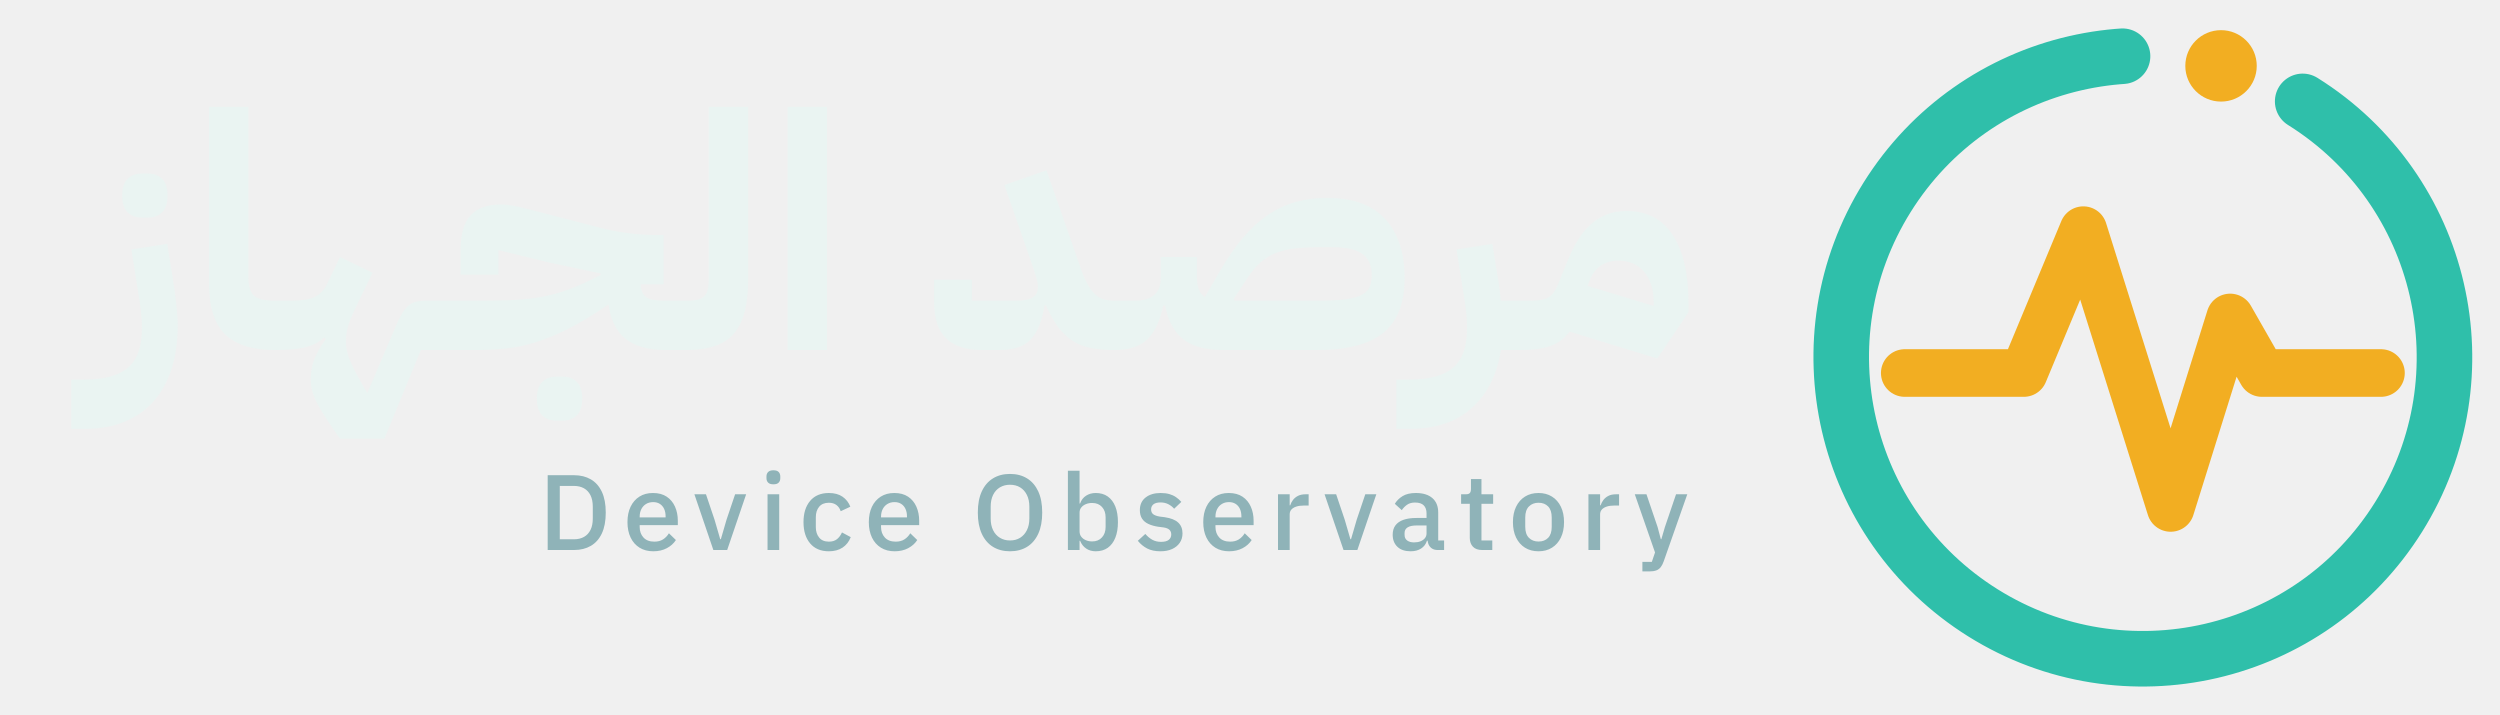
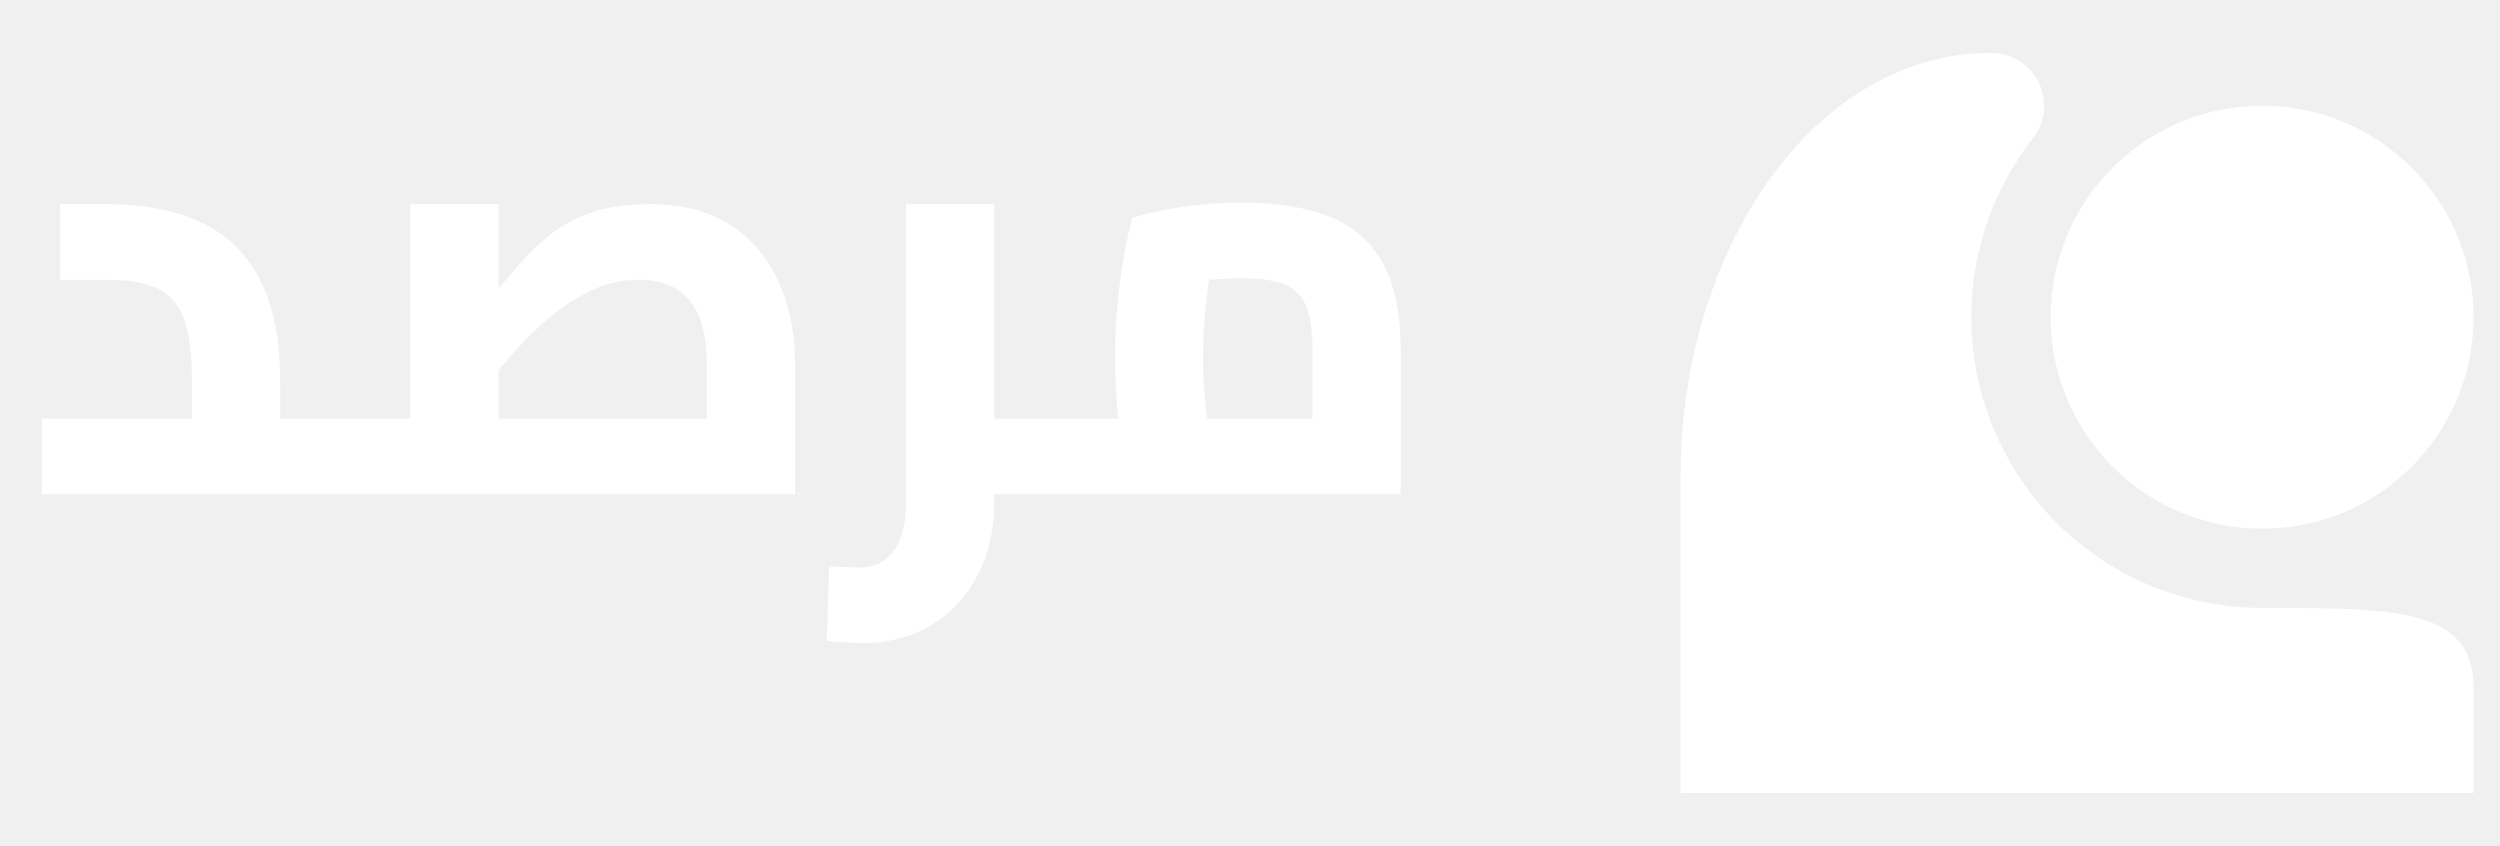
- <svg xmlns="http://www.w3.org/2000/svg" viewBox="0 0 700 200" width="700" height="200">
-   <g transform="translate(500,0) scale(1.111111) translate(-38,-38)">
-     <circle cx="128" cy="128" r="76" fill="none" stroke="#2FBFAA" stroke-width="14" stroke-linecap="round" stroke-dasharray="430 48" transform="rotate(-58 128 128)" />
-     <polyline points="68,132 98,132 113,96 135,166 150,118 158,132 188,132" fill="none" stroke="#F2AE22" stroke-width="12" stroke-linecap="round" stroke-linejoin="round" />
-     <circle cx="147.7" cy="54.6" r="9" fill="#F2AE22" />
+ <svg xmlns="http://www.w3.org/2000/svg" viewBox="0 0 756.66 256" role="img">
+   <g id="symbol" fill="#FFFFFF" transform="translate(500.66 -0) scale(1)">
+     <g>
+       <path fill="#FFFFFF" d="M 102.024 16     A 16 16 0 0 1 114.636 41.846     A 88 88 0 0 0 184 184     C 224 184 248 184 248 208     L 248 240     L 8 240     L 8 144     C 8 76 48 16 102.024 16 Z" />
+       <circle fill="#FFFFFF" cx="184" cy="96" r="64" />
+     </g>
  </g>
-   <path d="M-5.52 8.28H-1.84Q6.532 8.28 10.442 4.876Q14.352 1.472 14.26 -6.44Q14.26 -8.556 13.984 -10.902Q13.708 -13.248 13.248 -15.916L11.316 -28.152L21.344 -29.716L22.724 -21.16Q23.46 -16.744 23.874 -13.018Q24.288 -9.292 24.288 -6.9Q24.288 -0.276 22.632 5.06Q20.976 10.396 17.664 14.214Q14.352 18.032 9.476 20.056Q4.6 22.08 -1.748 22.08H-5.52ZM14.168 -37.076Q11.776 -37.076 10.258 -38.548Q8.74 -40.02 8.74 -43.24Q8.74 -46.46 10.258 -47.932Q11.776 -49.404 14.168 -49.404H16.008Q18.4 -49.404 19.918 -47.932Q21.436 -46.46 21.436 -43.24Q21.436 -40.02 19.918 -38.548Q18.4 -37.076 16.008 -37.076ZM51.336 0.0Q42.044 0.0 37.536 -4.416Q33.028 -8.832 33.028 -18.768V-68.08H44.068V-20.608Q44.068 -16.468 45.724 -15.134Q47.38 -13.8 51.428 -13.8H54.188V-2.76L51.428 0.0ZM69.736 24.84Q67.712 21.988 66.194 19.688Q64.676 17.388 63.618 15.456Q62.56 13.524 62.054 11.822Q61.548 10.12 61.548 8.28Q61.548 4.416 63.02 1.472Q64.492 -1.472 65.78 -3.036L65.228 -3.496Q64.4 -2.668 63.296 -2.024Q62.192 -1.38 60.582 -0.92Q58.972 -0.46 56.764 -0.23Q54.556 0.0 51.428 0.0V-11.04L54.188 -13.8H56.028Q60.444 -13.8 62.652 -14.858Q64.86 -15.916 66.148 -18.584L69.736 -26.036L78.844 -21.62L75.164 -14.076Q74.06 -11.776 73.324 -10.166Q72.588 -8.556 72.174 -7.268Q71.76 -5.98 71.576 -4.83Q71.392 -3.68 71.392 -2.3Q71.392 0.644 73.048 4.14Q74.704 7.636 77.372 12.052L85.376 -6.716Q86.204 -8.74 87.032 -10.12Q87.86 -11.5 88.78 -12.328Q89.7 -13.156 90.896 -13.478Q92.092 -13.8 93.656 -13.8H101.292V-2.76L98.532 0.0H92.368L82.156 24.84ZM98.532 -11.04 101.292 -13.8H107.64Q112.792 -13.8 116.886 -13.938Q120.98 -14.076 124.66 -14.628Q128.34 -15.18 131.836 -16.284Q135.332 -17.388 139.288 -19.32L142.692 -20.976V-21.436L127.972 -24.564L114.08 -27.968V-21.068H103.5V-28.152Q103.5 -34.684 106.306 -37.72Q109.112 -40.756 114.908 -40.756Q115.644 -40.756 116.426 -40.664Q117.208 -40.572 118.266 -40.388Q119.324 -40.204 120.796 -39.836Q122.268 -39.468 124.476 -38.916L142.232 -34.316Q145.912 -33.304 150.144 -32.752Q154.376 -32.2 158.516 -32.2H160.356V-18.4H153.916Q154.008 -15.824 155.434 -14.812Q156.86 -13.8 160.356 -13.8H163.116V-2.76L160.356 0.0Q153.456 -0.092 149.638 -3.174Q145.82 -6.256 144.9 -12.788L144.532 -12.512Q138.46 -8.372 133.63 -5.934Q128.8 -3.496 124.476 -2.162Q120.152 -0.828 116.104 -0.414Q112.056 0.0 107.64 0.0H98.532ZM130.272 19.78Q127.88 19.78 126.362 18.308Q124.844 16.836 124.844 13.616Q124.844 10.396 126.362 8.924Q127.88 7.452 130.272 7.452H132.112Q134.504 7.452 136.022 8.924Q137.54 10.396 137.54 13.616Q137.54 16.836 136.022 18.308Q134.504 19.78 132.112 19.78ZM160.356 -11.04 163.116 -13.8H167.164Q170.66 -13.8 171.81 -15.134Q172.96 -16.468 172.96 -19.32V-68.08H184.0V-19.32Q184.0 -9.476 180.182 -4.784Q176.364 -0.092 167.164 0.0H160.356ZM195.04 -68.08H206.08V0.0H195.04ZM249.32 0.0Q242.88 0.0 239.476 -3.22Q236.072 -6.44 236.072 -13.524V-19.688H246.652V-13.8H259.256Q262.292 -13.8 263.718 -14.72Q265.144 -15.64 265.144 -17.756Q265.144 -18.768 264.73 -20.148Q264.316 -21.528 263.856 -22.908L255.76 -46.184L267.536 -50.324L276.828 -23.736Q277.84 -20.7 278.852 -18.768Q279.864 -16.836 281.014 -15.732Q282.164 -14.628 283.498 -14.214Q284.832 -13.8 286.672 -13.8H289.432V-2.76L286.672 0.0Q282.808 0.0 279.956 -0.552Q277.104 -1.104 274.85 -2.576Q272.596 -4.048 270.802 -6.44Q269.008 -8.832 267.352 -12.604L266.984 -12.42Q266.432 -9.108 265.466 -6.716Q264.5 -4.324 263.028 -2.852Q261.556 -1.38 259.44 -0.69Q257.324 0.0 254.38 0.0ZM309.672 -20.24Q309.672 -16.284 311.88 -14.812L315.928 -21.804Q319.148 -27.416 322.506 -31.372Q325.864 -35.328 329.544 -37.812Q333.224 -40.296 337.318 -41.446Q341.412 -42.596 346.104 -42.596Q356.96 -42.596 362.388 -36.662Q367.816 -30.728 367.816 -20.148Q367.816 -9.752 361.928 -4.876Q356.04 0.0 343.344 0.0H317.032Q309.672 0.0 305.854 -2.99Q302.036 -5.98 300.748 -12.42H300.196Q298.908 -5.98 295.78 -2.99Q292.652 0.0 286.672 0.0V-11.04L289.432 -13.8H292.192Q299.552 -13.8 299.552 -20.24V-26.036H309.672ZM343.344 -13.8Q347.76 -13.8 350.658 -14.122Q353.556 -14.444 355.35 -15.226Q357.144 -16.008 357.88 -17.388Q358.616 -18.768 358.616 -20.976Q358.616 -24.932 356.04 -26.864Q353.464 -28.796 347.484 -28.796H344.724Q340.584 -28.796 337.456 -28.474Q334.328 -28.152 331.936 -27.232Q329.544 -26.312 327.612 -24.656Q325.68 -23.0 323.932 -20.332L319.976 -14.352L320.252 -13.8ZM365.516 8.28H369.196Q377.568 8.28 381.478 4.876Q385.388 1.472 385.296 -6.44Q385.296 -8.556 385.02 -10.902Q384.744 -13.248 384.284 -15.916L382.352 -28.152L392.38 -29.716L393.76 -21.16Q394.128 -19.136 394.358 -17.296Q394.588 -15.456 394.772 -13.8H403.236V-2.76L400.476 0.0H394.772Q393.208 10.212 386.722 16.146Q380.236 22.08 369.288 22.08H365.516ZM414 -5.152Q411.884 -2.3 408.71 -1.15Q405.536 0.0 400.476 0.0V-11.04L403.236 -13.8Q406.64 -13.8 408.204 -14.812Q409.768 -15.824 410.78 -18.4L413.356 -24.748Q414.552 -27.692 416.024 -30.268Q417.496 -32.844 419.52 -34.776Q421.544 -36.708 424.074 -37.812Q426.604 -38.916 429.916 -38.916Q438.564 -38.916 442.934 -32.108Q447.304 -25.3 447.304 -13.248V-10.58L438.564 2.392ZM419.06 -17.94 437.552 -12.328V-13.248Q437.552 -18.768 434.884 -21.896Q432.216 -25.024 427.616 -25.024Q424.672 -25.024 422.51 -23.46Q420.348 -21.896 419.244 -18.492Z" fill="#EAF4F2" transform="translate(25.476,98)" />
-   <path d="M2.58 0.0V-20.94H9.99Q12.66 -20.94 14.655 -19.785Q16.65 -18.63 17.745 -16.305Q18.84 -13.98 18.84 -10.47Q18.84 -6.96 17.745 -4.635Q16.65 -2.31 14.655 -1.155Q12.66 0.0 9.99 0.0ZM5.97 -3.0H9.99Q11.55 -3.0 12.735 -3.66Q13.92 -4.32 14.565 -5.61Q15.21 -6.9 15.21 -8.79V-12.15Q15.21 -14.04 14.565 -15.33Q13.92 -16.62 12.735 -17.28Q11.55 -17.94 9.99 -17.94H5.97ZM32.15 0.36Q29.93 0.36 28.31 -0.645Q26.69 -1.65 25.805 -3.48Q24.92 -5.31 24.92 -7.8Q24.92 -10.29 25.79 -12.105Q26.66 -13.92 28.25 -14.94Q29.84 -15.96 32.06 -15.96Q34.37 -15.96 35.915 -14.925Q37.46 -13.89 38.24 -12.12Q39.02 -10.35 39.02 -8.19V-6.96H28.34V-6.45Q28.34 -4.65 29.405 -3.495Q30.47 -2.34 32.45 -2.34Q33.89 -2.34 34.88 -2.97Q35.87 -3.6 36.53 -4.68L38.48 -2.79Q37.58 -1.38 35.945 -0.51Q34.31 0.36 32.15 0.36ZM32.12 -13.41Q30.98 -13.41 30.125 -12.885Q29.27 -12.36 28.805 -11.445Q28.34 -10.53 28.34 -9.33V-9.12H35.6V-9.42Q35.6 -10.62 35.18 -11.52Q34.76 -12.42 33.98 -12.915Q33.2 -13.41 32.12 -13.41ZM52.84 0.0H48.97L43.66 -15.6H46.9L49.3 -8.49L50.89 -3.03H51.07L52.66 -8.49L55.06 -15.6H58.15ZM65.79 -18.39Q64.77 -18.39 64.305 -18.87Q63.84 -19.35 63.84 -20.1V-20.61Q63.84 -21.36 64.305 -21.84Q64.77 -22.32 65.79 -22.32Q66.81 -22.32 67.26 -21.84Q67.71 -21.36 67.71 -20.61V-20.1Q67.71 -19.35 67.26 -18.87Q66.81 -18.39 65.79 -18.39ZM64.14 0.0V-15.6H67.41V0.0ZM81.32 0.36Q77.93 0.36 76.07 -1.845Q74.21 -4.05 74.21 -7.8Q74.21 -11.55 76.07 -13.755Q77.93 -15.96 81.32 -15.96Q83.66 -15.96 85.16 -14.91Q86.66 -13.86 87.32 -12.12L84.62 -10.86Q84.29 -11.94 83.45 -12.585Q82.61 -13.23 81.32 -13.23Q79.52 -13.23 78.59 -12.105Q77.66 -10.98 77.66 -9.18V-6.42Q77.66 -4.62 78.59 -3.48Q79.52 -2.34 81.32 -2.34Q82.73 -2.34 83.6 -3.045Q84.47 -3.75 84.98 -4.92L87.44 -3.6Q86.69 -1.68 85.13 -0.66Q83.57 0.36 81.32 0.36ZM99.73 0.36Q97.51 0.36 95.89 -0.645Q94.27 -1.65 93.385 -3.48Q92.5 -5.31 92.5 -7.8Q92.5 -10.29 93.37 -12.105Q94.24 -13.92 95.83 -14.94Q97.42 -15.96 99.64 -15.96Q101.95 -15.96 103.495 -14.925Q105.04 -13.89 105.82 -12.12Q106.6 -10.35 106.6 -8.19V-6.96H95.92V-6.45Q95.92 -4.65 96.985 -3.495Q98.05 -2.34 100.03 -2.34Q101.47 -2.34 102.46 -2.97Q103.45 -3.6 104.11 -4.68L106.06 -2.79Q105.16 -1.38 103.525 -0.51Q101.89 0.36 99.73 0.36ZM99.7 -13.41Q98.56 -13.41 97.705 -12.885Q96.85 -12.36 96.385 -11.445Q95.92 -10.53 95.92 -9.33V-9.12H103.18V-9.42Q103.18 -10.62 102.76 -11.52Q102.34 -12.42 101.56 -12.915Q100.78 -13.41 99.7 -13.41ZM132.02 0.36Q129.29 0.36 127.265 -0.885Q125.24 -2.13 124.13 -4.545Q123.02 -6.96 123.02 -10.47Q123.02 -14.01 124.13 -16.41Q125.24 -18.81 127.265 -20.055Q129.29 -21.3 132.02 -21.3Q134.78 -21.3 136.805 -20.055Q138.83 -18.81 139.94 -16.41Q141.05 -14.01 141.05 -10.47Q141.05 -6.96 139.94 -4.545Q138.83 -2.13 136.805 -0.885Q134.78 0.36 132.02 0.36ZM132.02 -2.67Q133.67 -2.67 134.87 -3.42Q136.07 -4.17 136.76 -5.55Q137.45 -6.93 137.45 -8.82V-12.12Q137.45 -14.04 136.76 -15.42Q136.07 -16.8 134.87 -17.535Q133.67 -18.27 132.02 -18.27Q130.43 -18.27 129.2 -17.535Q127.97 -16.8 127.295 -15.42Q126.62 -14.04 126.62 -12.12V-8.82Q126.62 -6.93 127.295 -5.55Q127.97 -4.17 129.2 -3.42Q130.43 -2.67 132.02 -2.67ZM148.24 0.0V-22.2H151.51V-13.02H151.66Q152.14 -14.43 153.31 -15.195Q154.48 -15.96 156.04 -15.96Q158.02 -15.96 159.4 -14.985Q160.78 -14.01 161.515 -12.195Q162.25 -10.38 162.25 -7.8Q162.25 -5.25 161.515 -3.42Q160.78 -1.59 159.4 -0.615Q158.02 0.36 156.04 0.36Q154.48 0.36 153.34 -0.42Q152.2 -1.2 151.66 -2.58H151.51V0.0ZM155.05 -2.4Q156.76 -2.4 157.78 -3.525Q158.8 -4.65 158.8 -6.45V-9.15Q158.8 -10.95 157.78 -12.06Q156.76 -13.17 155.05 -13.17Q154.06 -13.17 153.265 -12.84Q152.47 -12.51 151.99 -11.91Q151.51 -11.31 151.51 -10.5V-5.22Q151.51 -4.32 151.99 -3.705Q152.47 -3.09 153.265 -2.745Q154.06 -2.4 155.05 -2.4ZM174.15 0.36Q171.96 0.36 170.445 -0.42Q168.93 -1.2 167.82 -2.58L169.92 -4.5Q170.79 -3.48 171.855 -2.88Q172.92 -2.28 174.33 -2.28Q175.77 -2.28 176.475 -2.835Q177.18 -3.39 177.18 -4.38Q177.18 -5.13 176.685 -5.64Q176.19 -6.15 174.96 -6.33L173.52 -6.51Q171.96 -6.75 170.79 -7.29Q169.62 -7.83 169.005 -8.775Q168.39 -9.72 168.39 -11.16Q168.39 -13.44 169.995 -14.7Q171.6 -15.96 174.18 -15.96Q175.59 -15.96 176.64 -15.66Q177.69 -15.36 178.5 -14.805Q179.31 -14.25 180 -13.47L177.99 -11.55Q177.39 -12.27 176.415 -12.795Q175.44 -13.32 174.18 -13.32Q172.86 -13.32 172.2 -12.795Q171.54 -12.27 171.54 -11.37Q171.54 -10.47 172.125 -10.02Q172.71 -9.57 173.94 -9.36L175.38 -9.18Q177.96 -8.79 179.145 -7.665Q180.33 -6.54 180.33 -4.65Q180.33 -3.15 179.565 -2.025Q178.8 -0.9 177.42 -0.27Q176.04 0.36 174.15 0.36ZM193.37 0.36Q191.15 0.36 189.53 -0.645Q187.91 -1.65 187.025 -3.48Q186.14 -5.31 186.14 -7.8Q186.14 -10.29 187.01 -12.105Q187.88 -13.92 189.47 -14.94Q191.06 -15.96 193.28 -15.96Q195.59 -15.96 197.135 -14.925Q198.68 -13.89 199.46 -12.12Q200.24 -10.35 200.24 -8.19V-6.96H189.56V-6.45Q189.56 -4.65 190.625 -3.495Q191.69 -2.34 193.67 -2.34Q195.11 -2.34 196.1 -2.97Q197.09 -3.6 197.75 -4.68L199.7 -2.79Q198.8 -1.38 197.165 -0.51Q195.53 0.36 193.37 0.36ZM193.34 -13.41Q192.2 -13.41 191.345 -12.885Q190.49 -12.36 190.025 -11.445Q189.56 -10.53 189.56 -9.33V-9.12H196.82V-9.42Q196.82 -10.62 196.4 -11.52Q195.98 -12.42 195.2 -12.915Q194.42 -13.41 193.34 -13.41ZM210.34 0.0H207.07V-15.6H210.34V-12.51H210.49Q210.73 -13.29 211.255 -13.995Q211.78 -14.7 212.65 -15.15Q213.52 -15.6 214.78 -15.6H215.65V-12.45H214.36Q213.07 -12.45 212.17 -12.15Q211.27 -11.85 210.805 -11.31Q210.34 -10.77 210.34 -9.96ZM229.29 0.0H225.42L220.11 -15.6H223.35L225.75 -8.49L227.34 -3.03H227.52L229.11 -8.49L231.51 -15.6H234.6ZM253.58 0.0H251.75Q250.85 0.0 250.205 -0.405Q249.56 -0.81 249.23 -1.56Q249.02 -2.04 248.96 -2.61H248.78Q248.33 -1.17 247.13 -0.405Q245.93 0.36 244.22 0.36Q241.82 0.36 240.5 -0.9Q239.18 -2.16 239.18 -4.29Q239.18 -5.85 239.945 -6.885Q240.71 -7.92 242.18 -8.445Q243.65 -8.97 245.84 -8.97H248.66V-10.29Q248.66 -11.7 247.88 -12.495Q247.1 -13.29 245.45 -13.29Q244.1 -13.29 243.215 -12.675Q242.33 -12.06 241.73 -11.16L239.78 -12.93Q240.56 -14.25 241.985 -15.105Q243.41 -15.96 245.66 -15.96Q248.66 -15.96 250.295 -14.535Q251.93 -13.11 251.93 -10.5V-2.67H253.58ZM248.66 -6.87H245.9Q244.19 -6.87 243.35 -6.33Q242.51 -5.79 242.51 -4.77V-4.23Q242.51 -3.21 243.23 -2.67Q243.95 -2.13 245.15 -2.13Q246.17 -2.13 246.95 -2.43Q247.73 -2.73 248.195 -3.3Q248.66 -3.87 248.66 -4.62ZM267.07 0.0H264.22Q262.54 0.0 261.655 -0.915Q260.77 -1.83 260.77 -3.42V-12.93H258.34V-15.6H259.66Q260.47 -15.6 260.785 -15.96Q261.1 -16.32 261.1 -17.13V-19.86H264.04V-15.6H267.31V-12.93H264.04V-2.67H267.07ZM280.02 0.36Q277.83 0.36 276.225 -0.645Q274.62 -1.65 273.735 -3.48Q272.85 -5.31 272.85 -7.8Q272.85 -10.29 273.735 -12.12Q274.62 -13.95 276.225 -14.955Q277.83 -15.96 280.02 -15.96Q282.18 -15.96 283.785 -14.955Q285.39 -13.95 286.275 -12.12Q287.16 -10.29 287.16 -7.8Q287.16 -5.31 286.275 -3.48Q285.39 -1.65 283.785 -0.645Q282.18 0.36 280.02 0.36ZM280.02 -2.37Q281.7 -2.37 282.705 -3.405Q283.71 -4.44 283.71 -6.48V-9.12Q283.71 -11.16 282.705 -12.195Q281.7 -13.23 280.02 -13.23Q278.37 -13.23 277.335 -12.195Q276.3 -11.16 276.3 -9.12V-6.48Q276.3 -4.44 277.335 -3.405Q278.37 -2.37 280.02 -2.37ZM297.26 0.0H293.99V-15.6H297.26V-12.51H297.41Q297.65 -13.29 298.175 -13.995Q298.7 -14.7 299.57 -15.15Q300.44 -15.6 301.7 -15.6H302.57V-12.45H301.28Q299.99 -12.45 299.09 -12.15Q298.19 -11.85 297.725 -11.31Q297.26 -10.77 297.26 -9.96ZM315.4 -6.42 318.52 -15.6H321.67L315.1 3.09Q314.74 4.14 314.245 4.785Q313.75 5.43 312.985 5.715Q312.22 6.0 310.99 6.0H309.1V3.33H311.74L312.64 0.69L306.97 -15.6H310.24L313.36 -6.42L314.26 -3.03H314.41Z" fill="#8FB3B8" transform="translate(150.77,154)" />
+   <g id="wordmark" transform="translate(0 48.64) scale(0.62)">
+     <path fill="#FFFFFF" d="M 20.48 162.83 V 125.9 H 93.67 V 107.57 Q 93.67 88.02 89.82 77.35 Q 85.97 66.68 76.93 62.4 Q 67.89 58.13 52.18 58.13 H 29.35 V 21.2 H 52.18 Q 79.49 21.2 98.38 30.2 Q 117.26 39.2 127.01 58.21 Q 136.77 77.23 136.77 107.57 V 125.9 H 200.26 V 21.2 H 243.36 V 62.49 Q 250.71 53.48 257.25 46.53 Q 265.35 37.91 273.93 32.36 Q 282.5 26.8 292.9 24 Q 303.31 21.2 317.4 21.2 Q 335.82 21.2 349.14 27.39 Q 362.47 33.57 371.18 44.56 Q 379.88 55.55 384 69.67 Q 388.12 83.8 388.12 99.69 V 162.83 Z M 420.5 235.52 Q 417.12 235.52 412.75 235.17 Q 408.37 234.82 403.56 234.39 L 404.8 198.04 Q 409.46 198.18 413.71 198.39 Q 417.96 198.59 419.92 198.59 Q 430.27 198.59 436.28 190.4 Q 442.28 182.2 442.28 166.9 V 21.2 H 485.37 V 125.9 H 545.94 Q 545.72 123.88 545.51 121.76 Q 544.32 109.51 544.32 95.86 Q 544.32 81.91 545.66 68.8 Q 547 55.7 548.98 45.06 Q 550.95 34.43 552.64 28.09 Q 559.42 25.55 574.1 23.02 Q 588.79 20.48 606.72 20.48 Q 632.42 20.48 649.57 27.53 Q 666.72 34.57 675.26 50.43 Q 683.8 66.28 683.8 93.06 V 162.83 H 485.37 V 166.9 Q 485.37 186.84 477.23 202.4 Q 469.09 217.97 454.5 226.74 Q 439.91 235.52 420.5 235.52 Z M 243.36 102.37 V 125.9 H 345.03 V 99.69 Q 345.03 84.39 340.96 75.37 Q 336.9 66.35 329.56 62.24 Q 322.23 58.13 312.06 58.13 Q 299.95 58.13 289.09 63.16 Q 278.23 68.18 268.78 76.11 Q 259.33 84.03 251.36 93 Q 247.09 97.81 243.36 102.37 Z M 589.26 125.9 H 640.71 V 92.63 Q 640.71 78.83 637.72 71.25 Q 634.73 63.66 627.35 60.54 Q 619.97 57.41 606.72 57.41 Q 598.27 57.41 590.16 58.2 Q 589.03 66.11 588.26 74.72 Q 587.28 85.61 587.28 95.86 Q 587.28 105.08 588.19 115.48 Q 588.67 121.02 589.26 125.9 Z" />
+   </g>
</svg>
